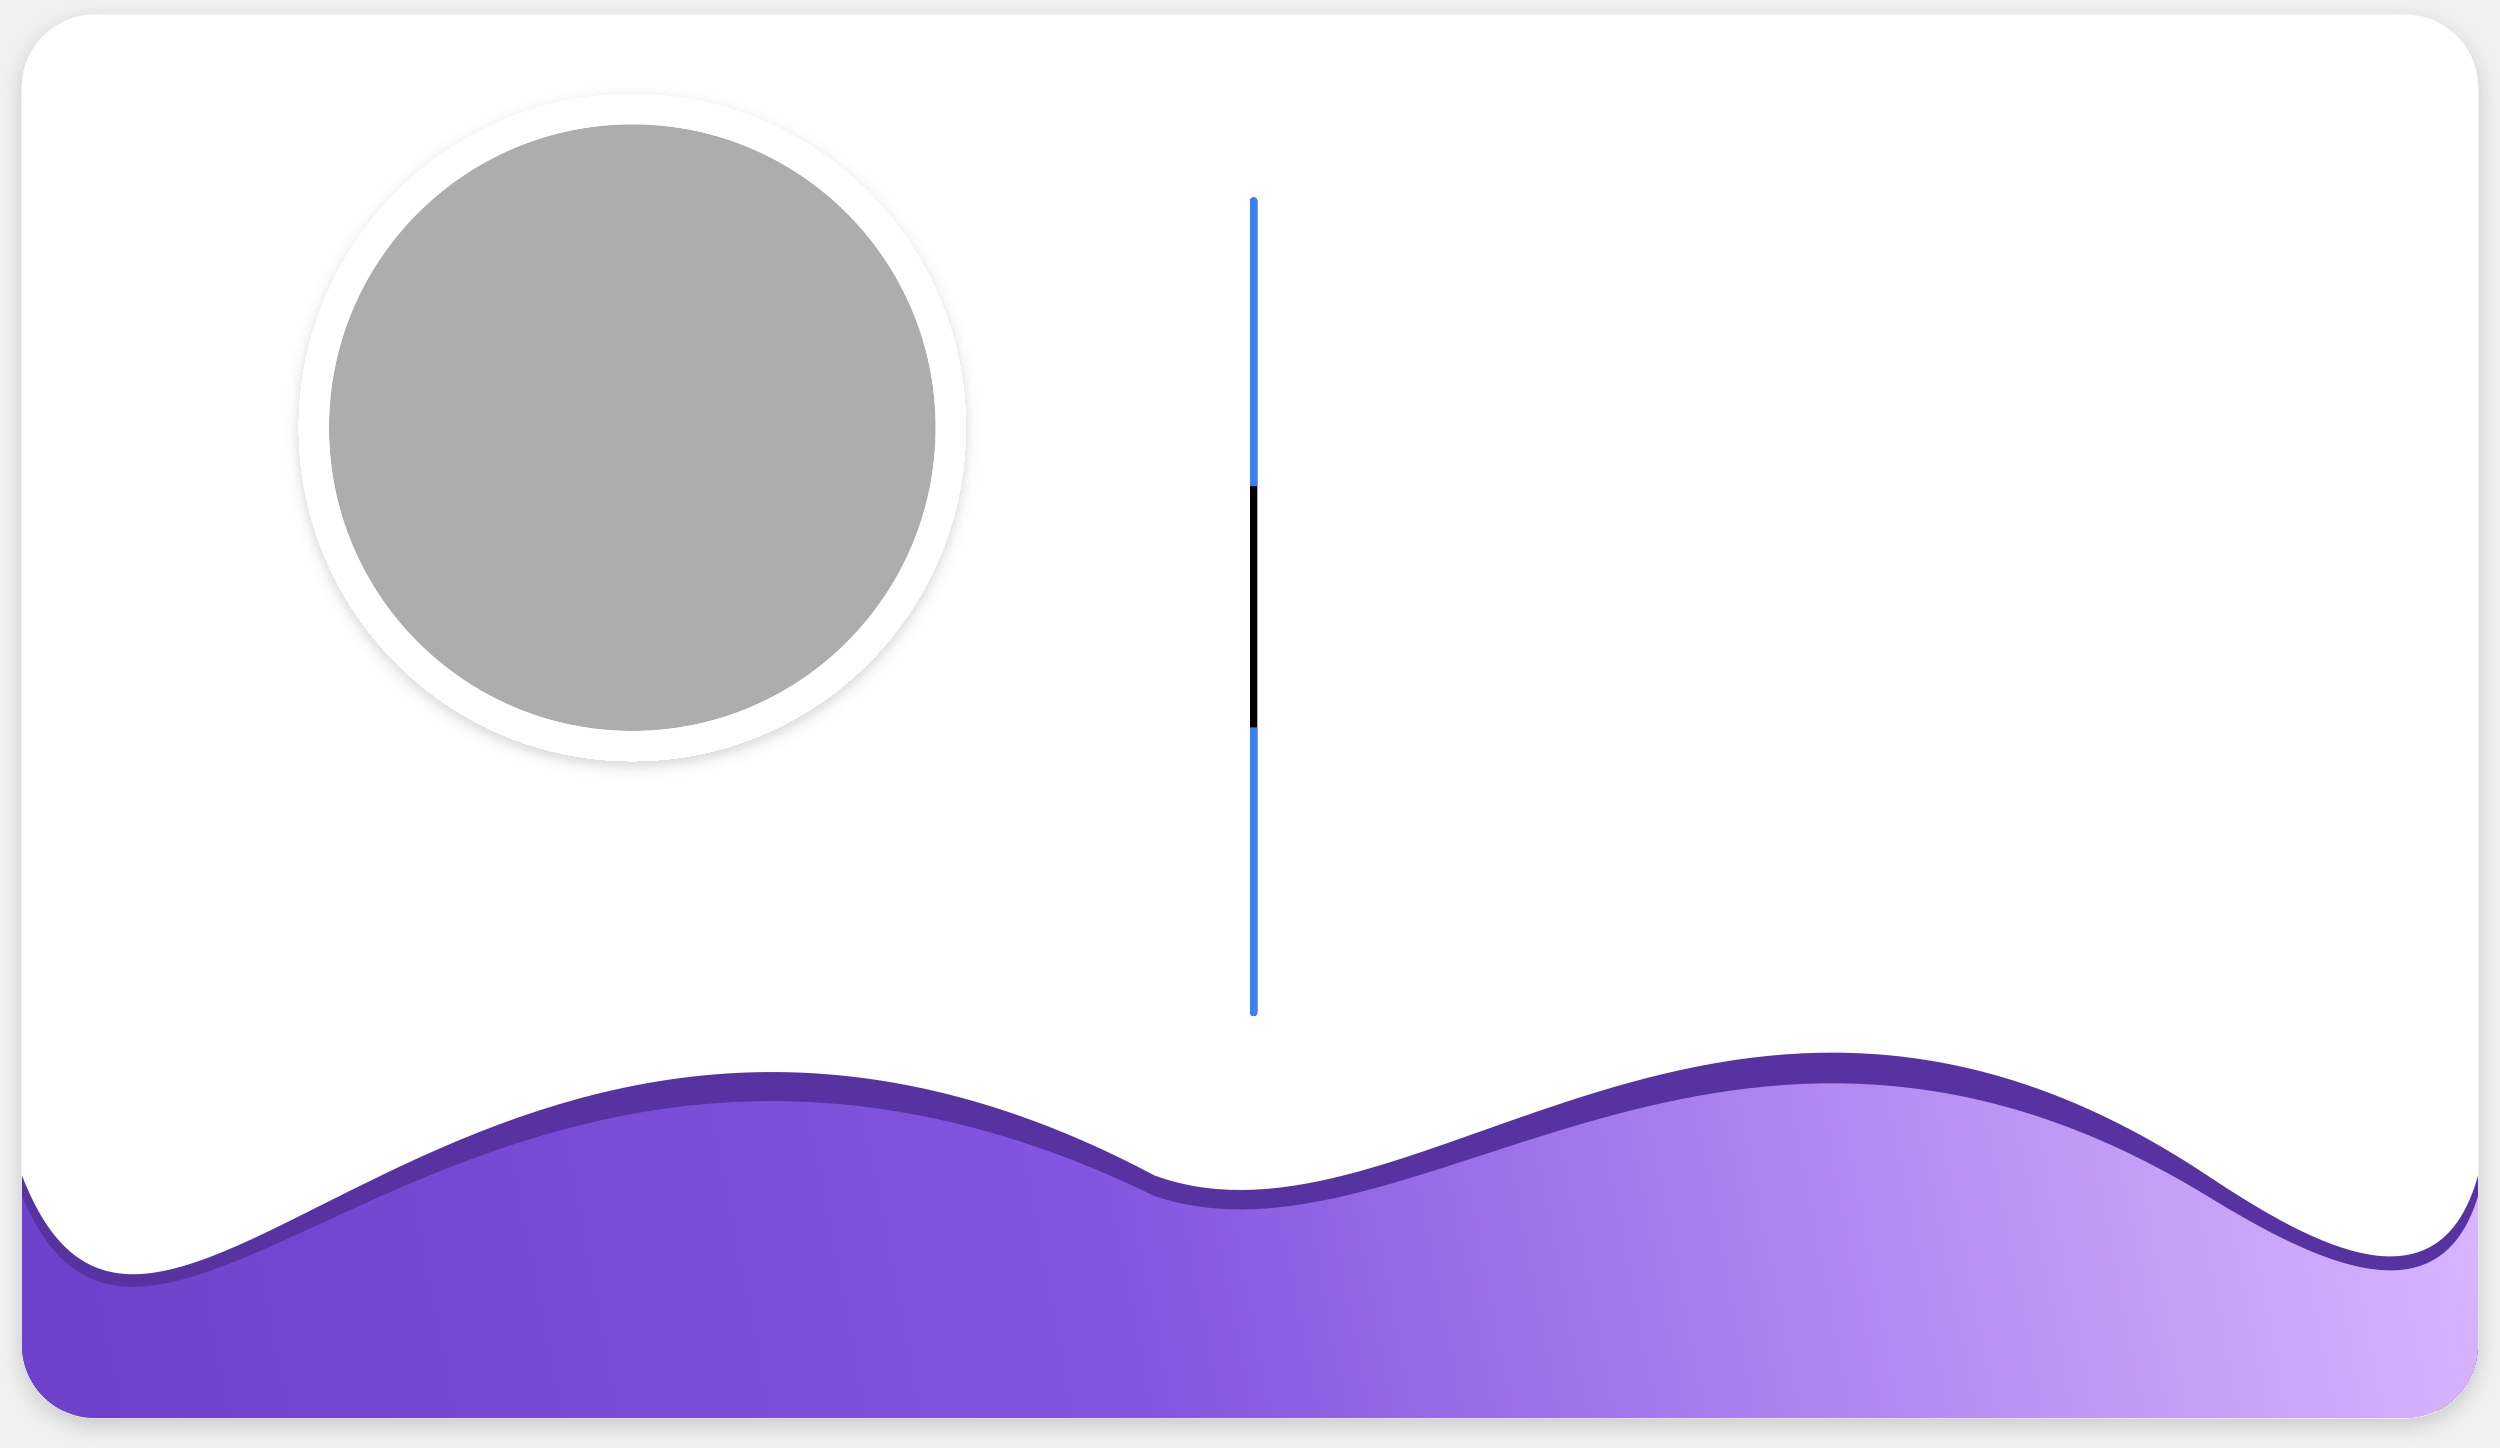
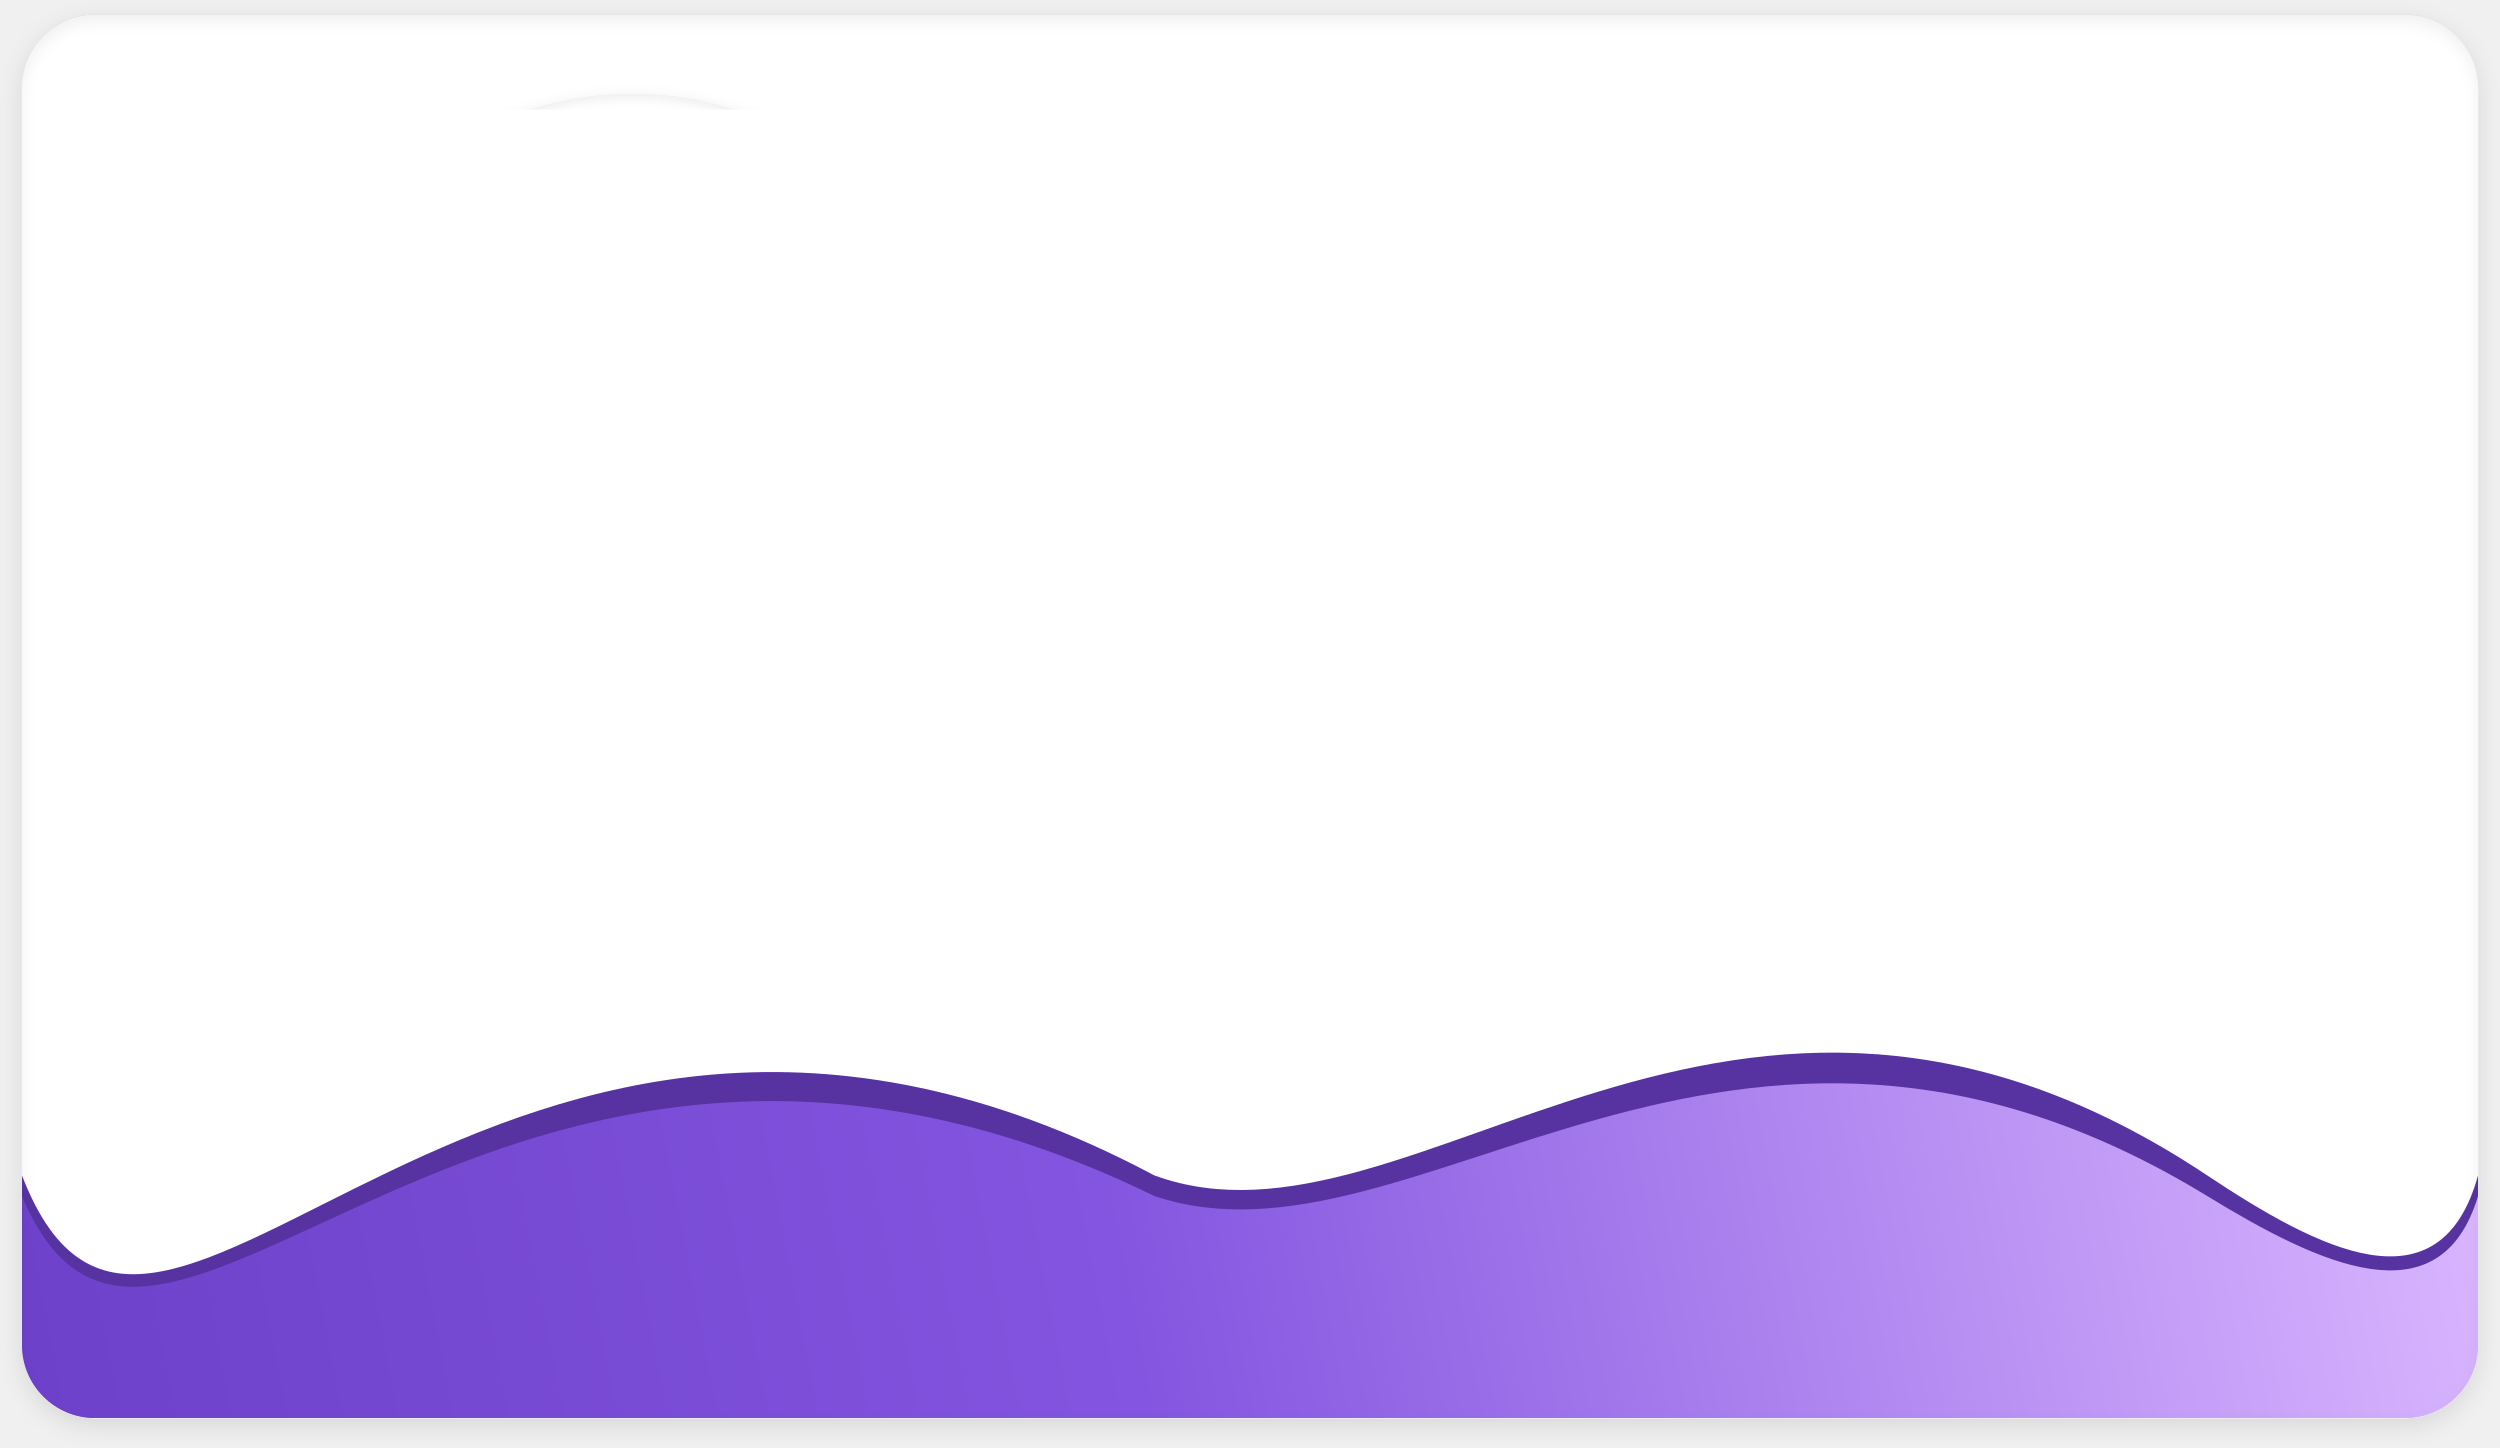
<svg xmlns="http://www.w3.org/2000/svg" width="342" height="198" viewBox="0 0 342 198" fill="none">
-   <g filter="url(#filter0_dd_5650_12404)">
-     <g clip-path="url(#clip0_5650_12404)">
-       <rect x="3" y="2" width="336" height="192" rx="10" fill="white" />
-       <line x1="171.5" y1="27.5" x2="171.5" y2="138.5" stroke="black" stroke-linecap="round" />
-       <path d="M172 27.5C172 27.224 171.776 27 171.5 27C171.224 27 171 27.224 171 27.5L172 27.5ZM171 27.5L171 66.5L172 66.5L172 27.5L171 27.5Z" fill="#3A82F4" />
-       <path d="M171 138.5C171 138.776 171.224 139 171.5 139C171.776 139 172 138.776 172 138.5L171 138.5ZM171 99.5L171 138.5L172 138.5L172 99.5L171 99.5Z" fill="#3A82F4" />
-       <path d="M3 160.792V193L339 193V160.792C333.812 179.546 317.259 170.984 301.941 160.792C236.396 117.177 193.482 173.838 157.906 160.792C66.741 112.275 21.282 208.085 3 160.792Z" fill="#5733A2" />
-       <path d="M3 163.615V194H339V163.615C333.812 180.838 317.259 172.976 301.941 163.615C236.396 123.561 193.482 175.597 157.906 163.615C66.741 119.059 21.282 207.048 3 163.615Z" fill="url(#paint0_linear_5650_12404)" />
-       <g filter="url(#filter1_dd_5650_12404)">
-         <rect x="45" y="17" width="83" height="83" rx="41.5" fill="#ADADAD" />
-         <rect x="42.942" y="14.942" width="87.116" height="87.116" rx="43.558" stroke="white" stroke-width="4.116" />
+   <g clip-path="url(#clip0_1_92)">
+     <g filter="url(#filter0_di_1_92)">
+       <mask id="mask0_1_92" style="mask-type:luminance" maskUnits="userSpaceOnUse" x="3" y="2" width="336" height="192">
+         <path d="M329 2H13C7.477 2 3 6.477 3 12V184C3 189.523 7.477 194 13 194H329C334.523 194 339 189.523 339 184V12C339 6.477 334.523 2 329 2Z" fill="white" />
+       </mask>
+       <g mask="url(#mask0_1_92)">
+         <path d="M329 2H13C7.477 2 3 6.477 3 12V184C3 189.523 7.477 194 13 194H329C334.523 194 339 189.523 339 184V12C339 6.477 334.523 2 329 2Z" fill="white" />
+         <path d="M171.5 27.5V138.5" stroke="black" stroke-linecap="round" />
+         <path d="M172 27.5C172 27.224 171.776 27 171.5 27C171.224 27 171 27.224 171 27.5H172ZM171 27.5V66.5H172V27.5H171Z" fill="#3A82F4" />
+         <path d="M171 138.5C171 138.776 171.224 139 171.5 139C171.776 139 172 138.776 172 138.5H171ZM171 99.5V138.5H172V99.5H171Z" fill="#3A82F4" />
+         <path d="M3 160.792V193H339V160.792C333.812 179.546 317.259 170.984 301.941 160.792C236.396 117.177 193.482 173.838 157.906 160.792C66.741 112.275 21.282 208.085 3 160.792Z" fill="#5733A2" />
+         <path d="M3 163.615V194H339V163.615C333.812 180.838 317.259 172.976 301.941 163.615C236.396 123.561 193.482 175.597 157.906 163.615C66.741 119.059 21.282 207.048 3 163.615Z" fill="url(#paint0_linear_1_92)" />
+         <g filter="url(#filter1_di_1_92)">
+           <path d="M128 58.5C128 35.58 109.42 17 86.5 17C63.58 17 45 35.58 45 58.5C45 81.42 63.58 100 86.5 100C109.42 100 128 81.42 128 58.5Z" fill="#ADADAD" />
+           <path d="M86.5 14.942H86.5C62.444 14.942 42.942 34.444 42.942 58.5V58.5C42.942 82.556 62.444 102.058 86.5 102.058H86.5C110.556 102.058 130.058 82.556 130.058 58.5V58.5C130.058 34.444 110.556 14.942 86.5 14.942Z" stroke="white" stroke-width="4.116" />
+         </g>
      </g>
    </g>
+     <rect x="29" y="15" width="258" height="127" fill="white" />
  </g>
  <defs>
-     <filter id="filter0_dd_5650_12404" x="0" y="0" width="342" height="198" filterUnits="userSpaceOnUse" color-interpolation-filters="sRGB">
+     <filter id="filter0_di_1_92" x="0" y="0" width="342" height="198" filterUnits="userSpaceOnUse" color-interpolation-filters="sRGB">
      <feFlood flood-opacity="0" result="BackgroundImageFix" />
-       <feColorMatrix in="SourceAlpha" type="matrix" values="0 0 0 0 0 0 0 0 0 0 0 0 0 0 0 0 0 0 127 0" result="hardAlpha" />
-       <feOffset dy="1" />
-       <feGaussianBlur stdDeviation="1" />
-       <feComposite in2="hardAlpha" operator="out" />
-       <feColorMatrix type="matrix" values="0 0 0 0 0 0 0 0 0 0 0 0 0 0 0 0 0 0 0.06 0" />
-       <feBlend mode="normal" in2="BackgroundImageFix" result="effect1_dropShadow_5650_12404" />
      <feColorMatrix in="SourceAlpha" type="matrix" values="0 0 0 0 0 0 0 0 0 0 0 0 0 0 0 0 0 0 127 0" result="hardAlpha" />
      <feOffset dy="1" />
      <feGaussianBlur stdDeviation="1.5" />
      <feComposite in2="hardAlpha" operator="out" />
      <feColorMatrix type="matrix" values="0 0 0 0 0 0 0 0 0 0 0 0 0 0 0 0 0 0 0.1 0" />
-       <feBlend mode="normal" in2="effect1_dropShadow_5650_12404" result="effect2_dropShadow_5650_12404" />
-       <feBlend mode="normal" in="SourceGraphic" in2="effect2_dropShadow_5650_12404" result="shape" />
+       <feBlend mode="normal" in2="BackgroundImageFix" result="effect1_dropShadow_1_92" />
+       <feBlend mode="normal" in="SourceGraphic" in2="effect1_dropShadow_1_92" result="shape" />
+       <feColorMatrix in="SourceAlpha" type="matrix" values="0 0 0 0 0 0 0 0 0 0 0 0 0 0 0 0 0 0 127 0" result="hardAlpha" />
+       <feOffset dy="1" />
+       <feGaussianBlur stdDeviation="1" />
+       <feComposite in2="hardAlpha" operator="arithmetic" k2="-1" k3="1" />
+       <feColorMatrix type="matrix" values="0 0 0 0 0 0 0 0 0 0 0 0 0 0 0 0 0 0 0.06 0" />
+       <feBlend mode="normal" in2="shape" result="effect2_innerShadow_1_92" />
    </filter>
-     <filter id="filter1_dd_5650_12404" x="38.826" y="11.512" width="95.347" height="95.347" filterUnits="userSpaceOnUse" color-interpolation-filters="sRGB">
+     <filter id="filter1_di_1_92" x="38.826" y="11.512" width="95.347" height="95.347" filterUnits="userSpaceOnUse" color-interpolation-filters="sRGB">
      <feFlood flood-opacity="0" result="BackgroundImageFix" />
-       <feColorMatrix in="SourceAlpha" type="matrix" values="0 0 0 0 0 0 0 0 0 0 0 0 0 0 0 0 0 0 127 0" result="hardAlpha" />
-       <feOffset dy="0.686" />
-       <feGaussianBlur stdDeviation="0.686" />
-       <feComposite in2="hardAlpha" operator="out" />
-       <feColorMatrix type="matrix" values="0 0 0 0 0 0 0 0 0 0 0 0 0 0 0 0 0 0 0.06 0" />
-       <feBlend mode="normal" in2="BackgroundImageFix" result="effect1_dropShadow_5650_12404" />
      <feColorMatrix in="SourceAlpha" type="matrix" values="0 0 0 0 0 0 0 0 0 0 0 0 0 0 0 0 0 0 127 0" result="hardAlpha" />
      <feOffset dy="0.686" />
      <feGaussianBlur stdDeviation="1.029" />
      <feComposite in2="hardAlpha" operator="out" />
      <feColorMatrix type="matrix" values="0 0 0 0 0 0 0 0 0 0 0 0 0 0 0 0 0 0 0.1 0" />
-       <feBlend mode="normal" in2="effect1_dropShadow_5650_12404" result="effect2_dropShadow_5650_12404" />
-       <feBlend mode="normal" in="SourceGraphic" in2="effect2_dropShadow_5650_12404" result="shape" />
+       <feBlend mode="normal" in2="BackgroundImageFix" result="effect1_dropShadow_1_92" />
+       <feBlend mode="normal" in="SourceGraphic" in2="effect1_dropShadow_1_92" result="shape" />
+       <feColorMatrix in="SourceAlpha" type="matrix" values="0 0 0 0 0 0 0 0 0 0 0 0 0 0 0 0 0 0 127 0" result="hardAlpha" />
+       <feOffset dy="0.686" />
+       <feGaussianBlur stdDeviation="0.686" />
+       <feComposite in2="hardAlpha" operator="arithmetic" k2="-1" k3="1" />
+       <feColorMatrix type="matrix" values="0 0 0 0 0 0 0 0 0 0 0 0 0 0 0 0 0 0 0.06 0" />
+       <feBlend mode="normal" in2="shape" result="effect2_innerShadow_1_92" />
    </filter>
-     <linearGradient id="paint0_linear_5650_12404" x1="3" y1="182.373" x2="332.354" y2="118.731" gradientUnits="userSpaceOnUse">
+     <linearGradient id="paint0_linear_1_92" x1="3" y1="182.373" x2="332.354" y2="118.731" gradientUnits="userSpaceOnUse">
      <stop stop-color="#6D41CA" />
      <stop offset="0.444" stop-color="#8455E0" />
      <stop offset="1" stop-color="#DAB6FF" />
    </linearGradient>
-     <clipPath id="clip0_5650_12404">
-       <rect x="3" y="2" width="336" height="192" rx="10" fill="white" />
+     <clipPath id="clip0_1_92">
+       <rect width="342" height="198" fill="white" />
    </clipPath>
  </defs>
</svg>
